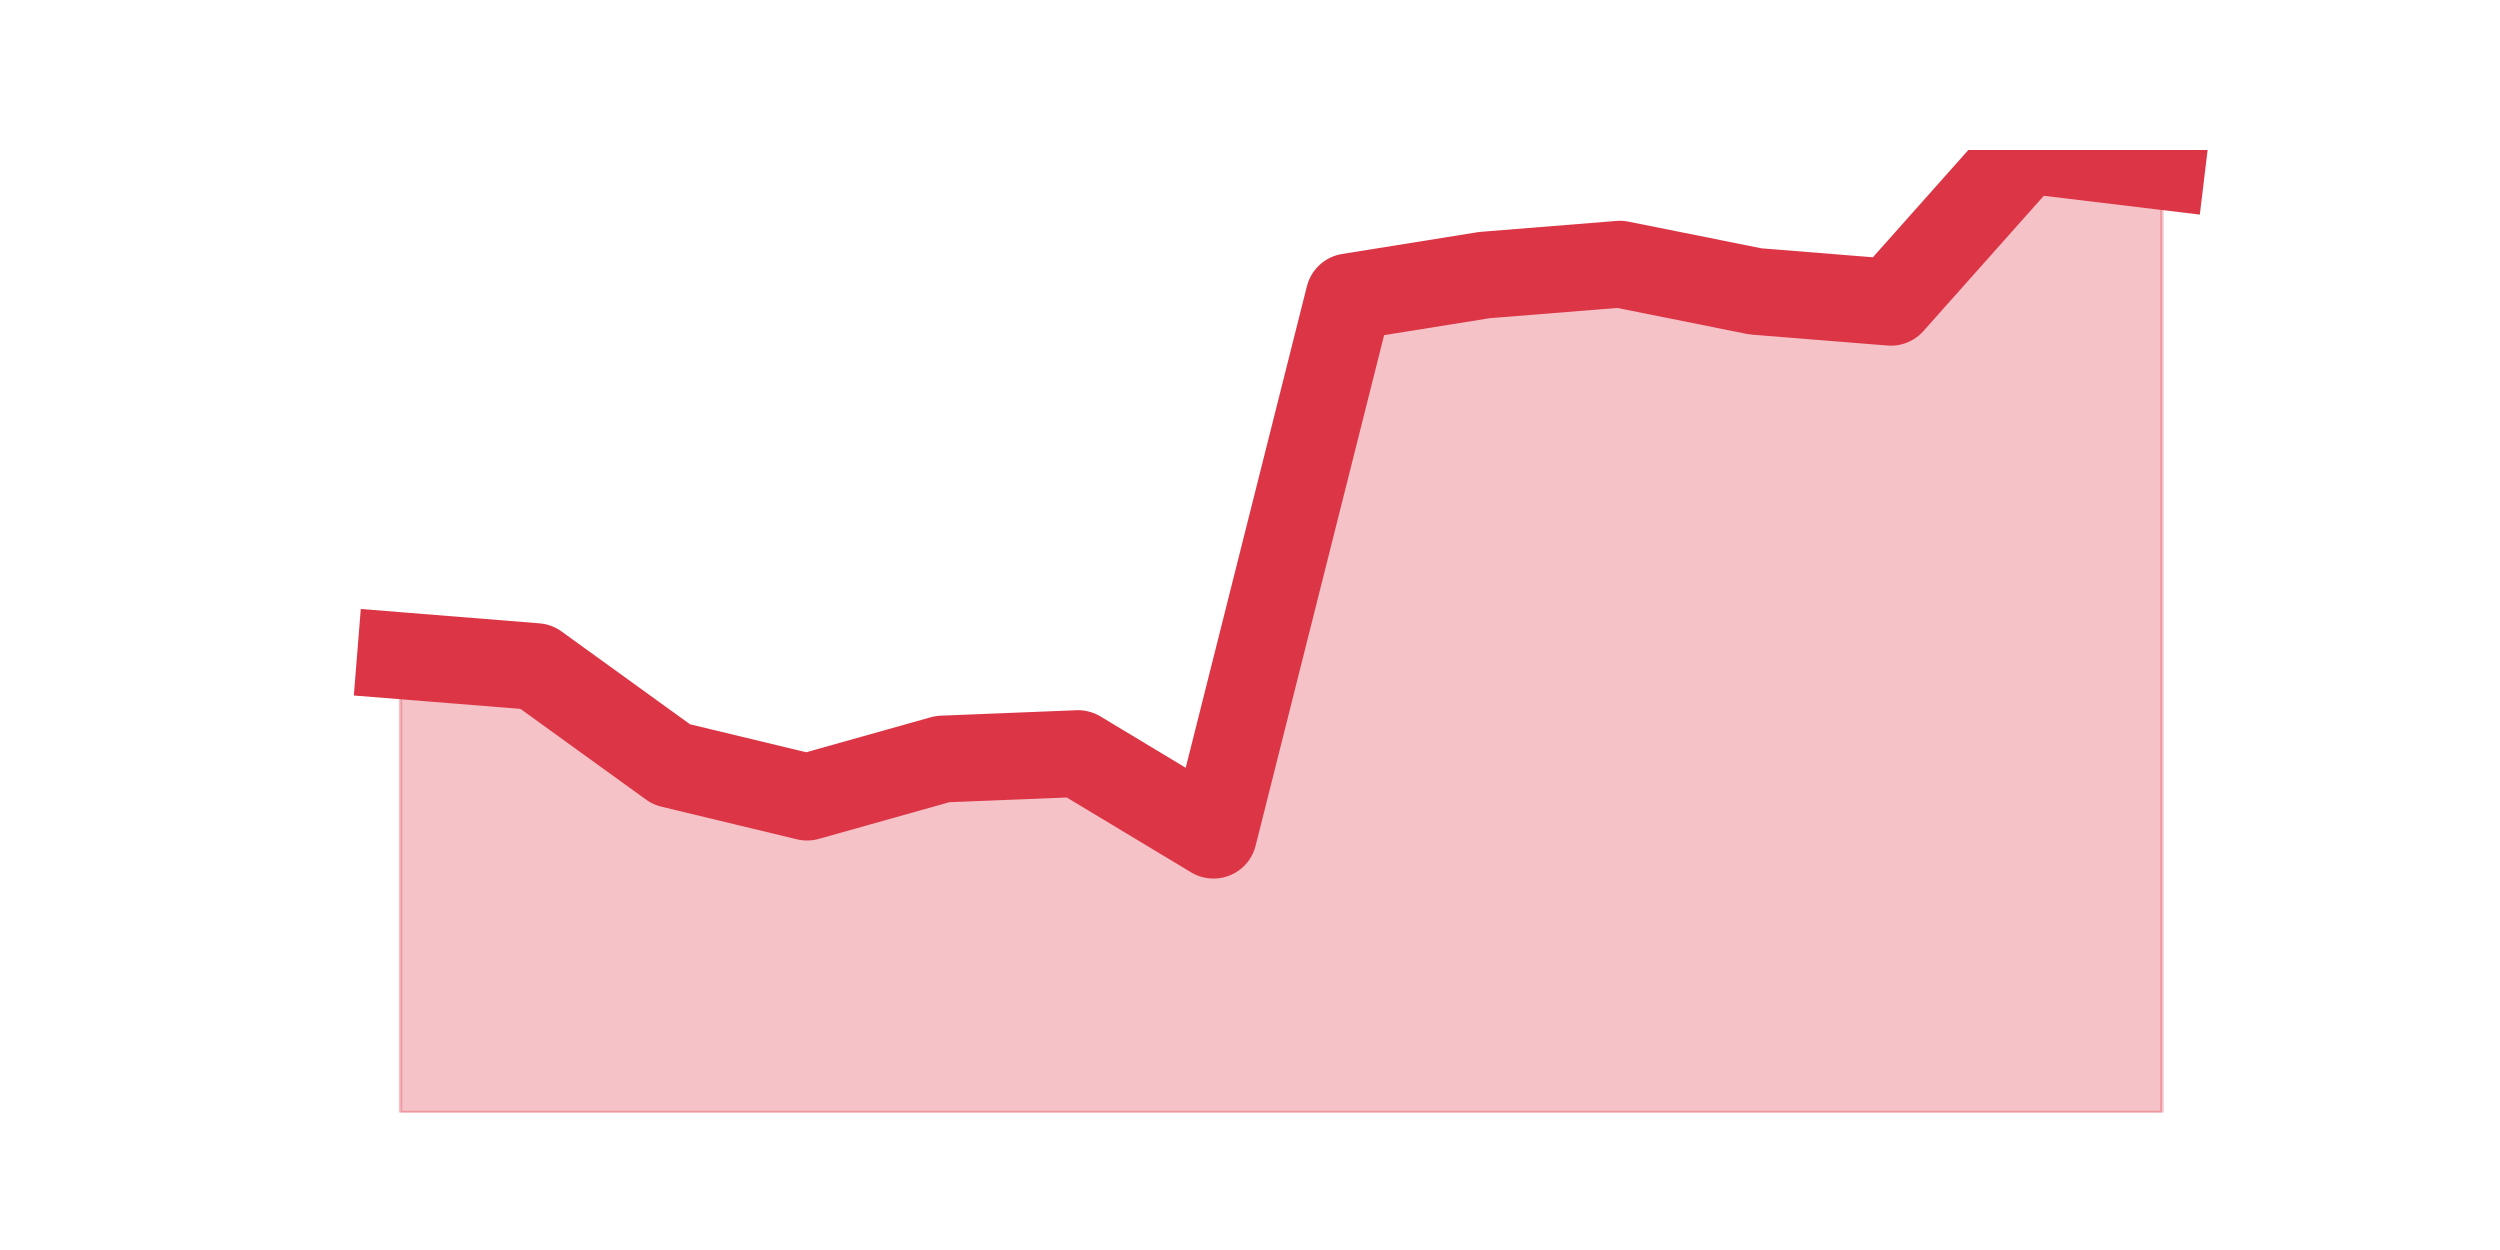
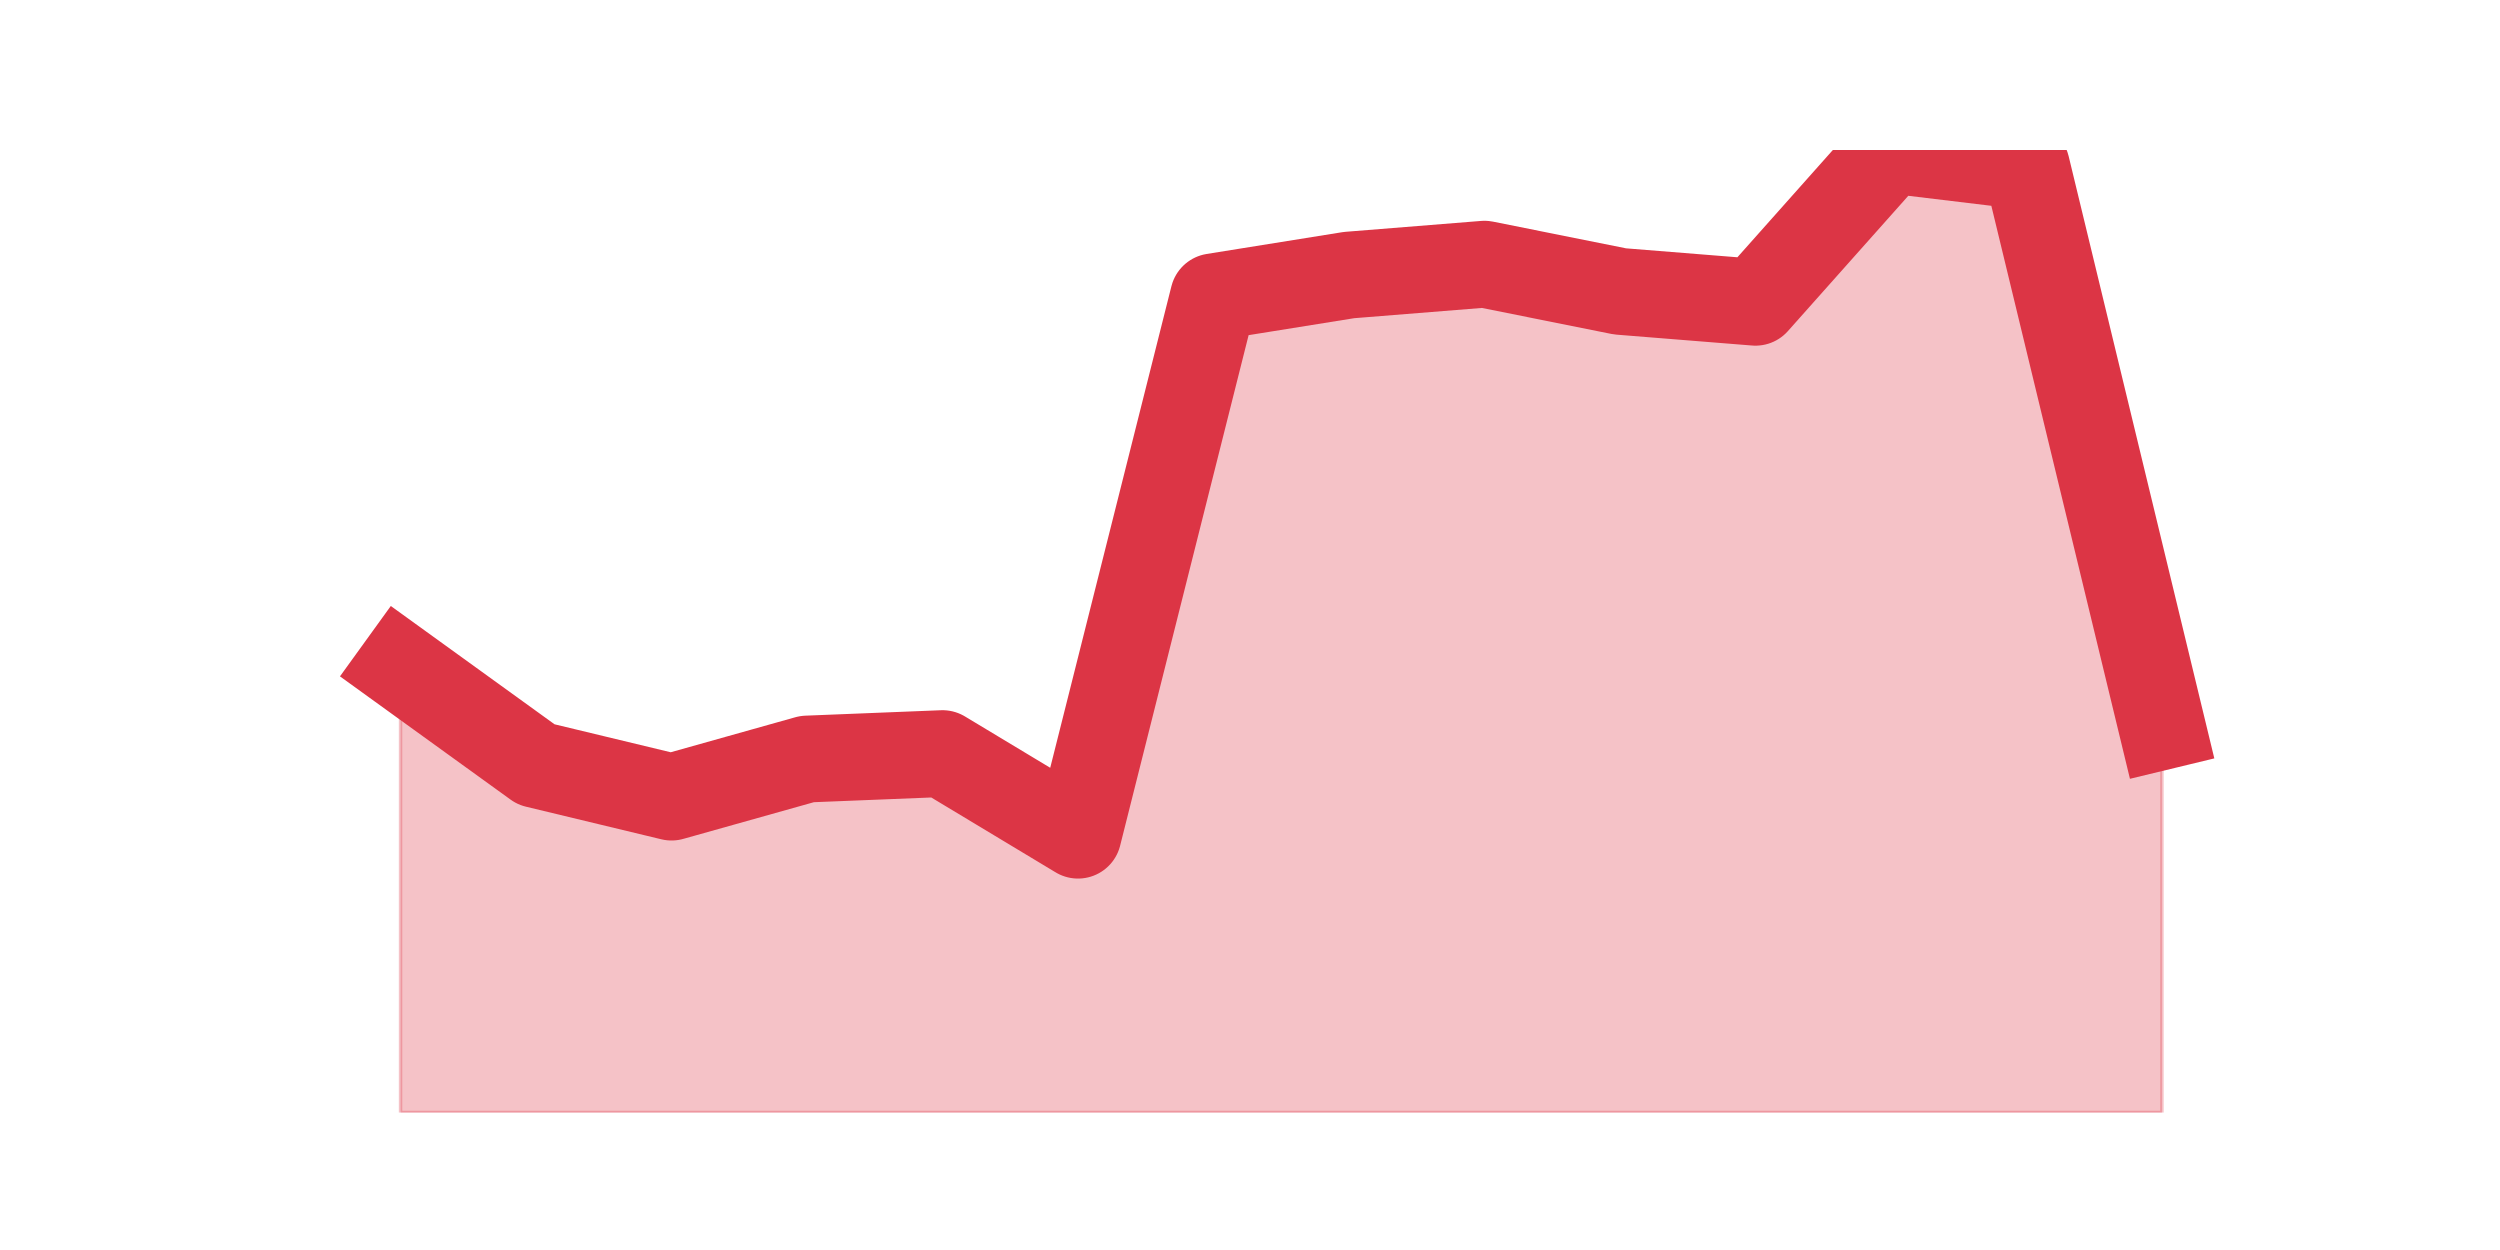
<svg xmlns="http://www.w3.org/2000/svg" xmlns:xlink="http://www.w3.org/1999/xlink" height="360pt" version="1.1" viewBox="0 0 720 360" width="720pt">
  <defs>
    <style type="text/css">*{stroke-linecap:butt;stroke-linejoin:round;}</style>
  </defs>
  <g id="figure_1">
    <g id="patch_1">
      <path d="M 0 360  L 720 360  L 720 0  L 0 0  z " style="fill:none;" />
    </g>
    <g id="axes_1">
      <g id="matplotlib.axis_1" />
      <g id="matplotlib.axis_2" />
      <g id="PolyCollection_1">
        <defs>
-           <path d="M 115.364 -171.153  L 115.364 -39.6  L 154.385 -39.6  L 193.406 -39.6  L 232.427 -39.6  L 271.448 -39.6  L 310.469 -39.6  L 349.49 -39.6  L 388.51 -39.6  L 427.531 -39.6  L 466.552 -39.6  L 505.573 -39.6  L 544.594 -39.6  L 583.615 -39.6  L 622.636 -39.6  L 622.636 -312.102  L 622.636 -312.102  L 583.615 -316.8  L 544.594 -272.949  L 505.573 -276.081  L 466.552 -283.912  L 427.531 -280.78  L 388.51 -274.515  L 349.49 -119.471  L 310.469 -142.963  L 271.448 -141.397  L 232.427 -130.434  L 193.406 -139.831  L 154.385 -168.02  L 115.364 -171.153  z " id="m228fa16ddb" style="stroke:#dc3545;stroke-opacity:0.3;" />
+           <path d="M 115.364 -168.02  L 115.364 -39.6  L 154.385 -39.6  L 193.406 -39.6  L 232.427 -39.6  L 271.448 -39.6  L 310.469 -39.6  L 349.49 -39.6  L 388.51 -39.6  L 427.531 -39.6  L 466.552 -39.6  L 505.573 -39.6  L 544.594 -39.6  L 583.615 -39.6  L 622.636 -39.6  L 622.636 -150.793  L 622.636 -150.793  L 583.615 -312.102  L 544.594 -316.8  L 505.573 -272.949  L 466.552 -276.081  L 427.531 -283.912  L 388.51 -280.78  L 349.49 -274.515  L 310.469 -119.471  L 271.448 -142.963  L 232.427 -141.397  L 193.406 -130.434  L 154.385 -139.831  L 115.364 -168.02  z " id="m30eb16f0e3" style="stroke:#dc3545;stroke-opacity:0.3;" />
        </defs>
-         <g clip-path="url(#p62fde9513e)">
-           <use style="fill:#dc3545;fill-opacity:0.3;stroke:#dc3545;stroke-opacity:0.3;" x="0" xlink:href="#m228fa16ddb" y="360" />
+         <g clip-path="url(#pc23c1abf97)">
+           <use style="fill:#dc3545;fill-opacity:0.3;stroke:#dc3545;stroke-opacity:0.3;" x="0" xlink:href="#m30eb16f0e3" y="360" />
        </g>
      </g>
      <g id="line2d_1">
-         <path clip-path="url(#p62fde9513e)" d="M 115.364 188.847  L 154.385 191.98  L 193.406 220.169  L 232.427 229.566  L 271.448 218.603  L 310.469 217.037  L 349.49 240.529  L 388.51 85.485  L 427.531 79.22  L 466.552 76.088  L 505.573 83.919  L 544.594 87.051  L 583.615 43.2  L 622.636 47.898  " style="fill:none;stroke:#dc3545;stroke-linecap:square;stroke-width:25;" />
+         <path clip-path="url(#pc23c1abf97)" d="M 115.364 191.98  L 154.385 220.169  L 193.406 229.566  L 232.427 218.603  L 271.448 217.037  L 310.469 240.529  L 349.49 85.485  L 388.51 79.22  L 427.531 76.088  L 466.552 83.919  L 505.573 87.051  L 544.594 43.2  L 583.615 47.898  L 622.636 209.207  " style="fill:none;stroke:#dc3545;stroke-linecap:square;stroke-width:25;" />
      </g>
    </g>
  </g>
  <defs>
-     <clipPath id="p62fde9513e">
+     <clipPath id="pc23c1abf97">
      <rect height="277.2" width="558" x="90" y="43.2" />
    </clipPath>
  </defs>
</svg>
